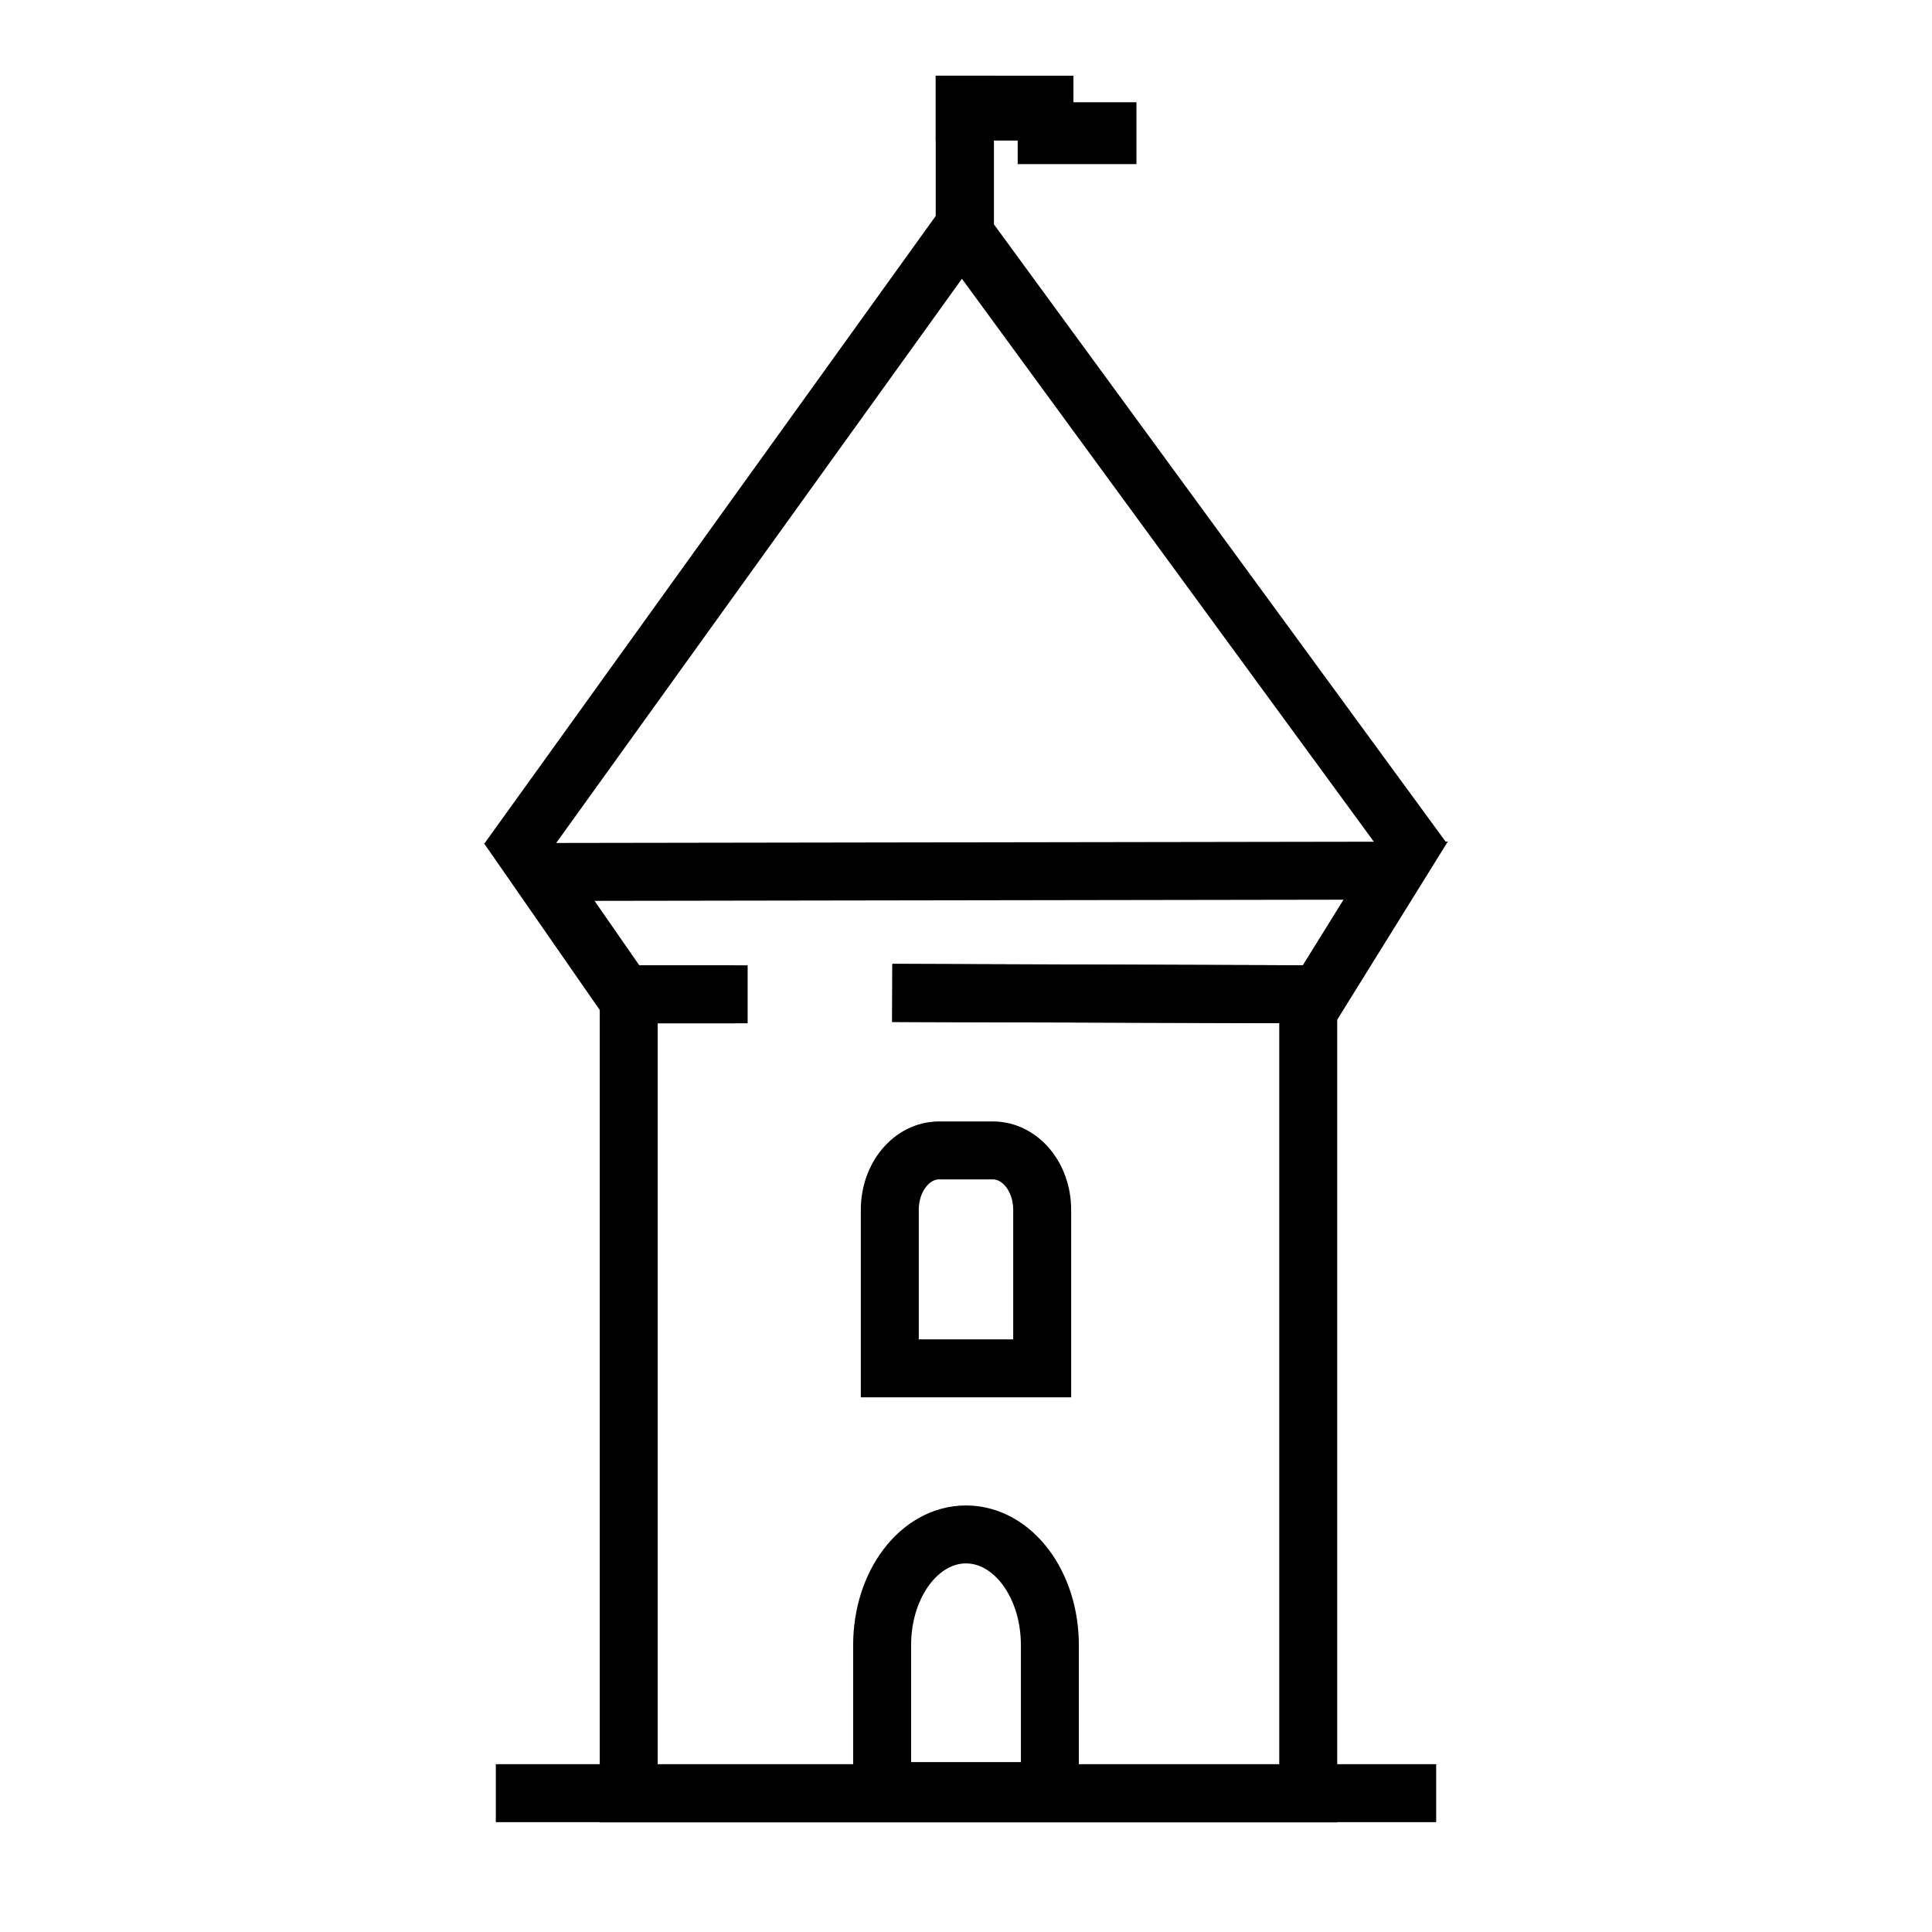
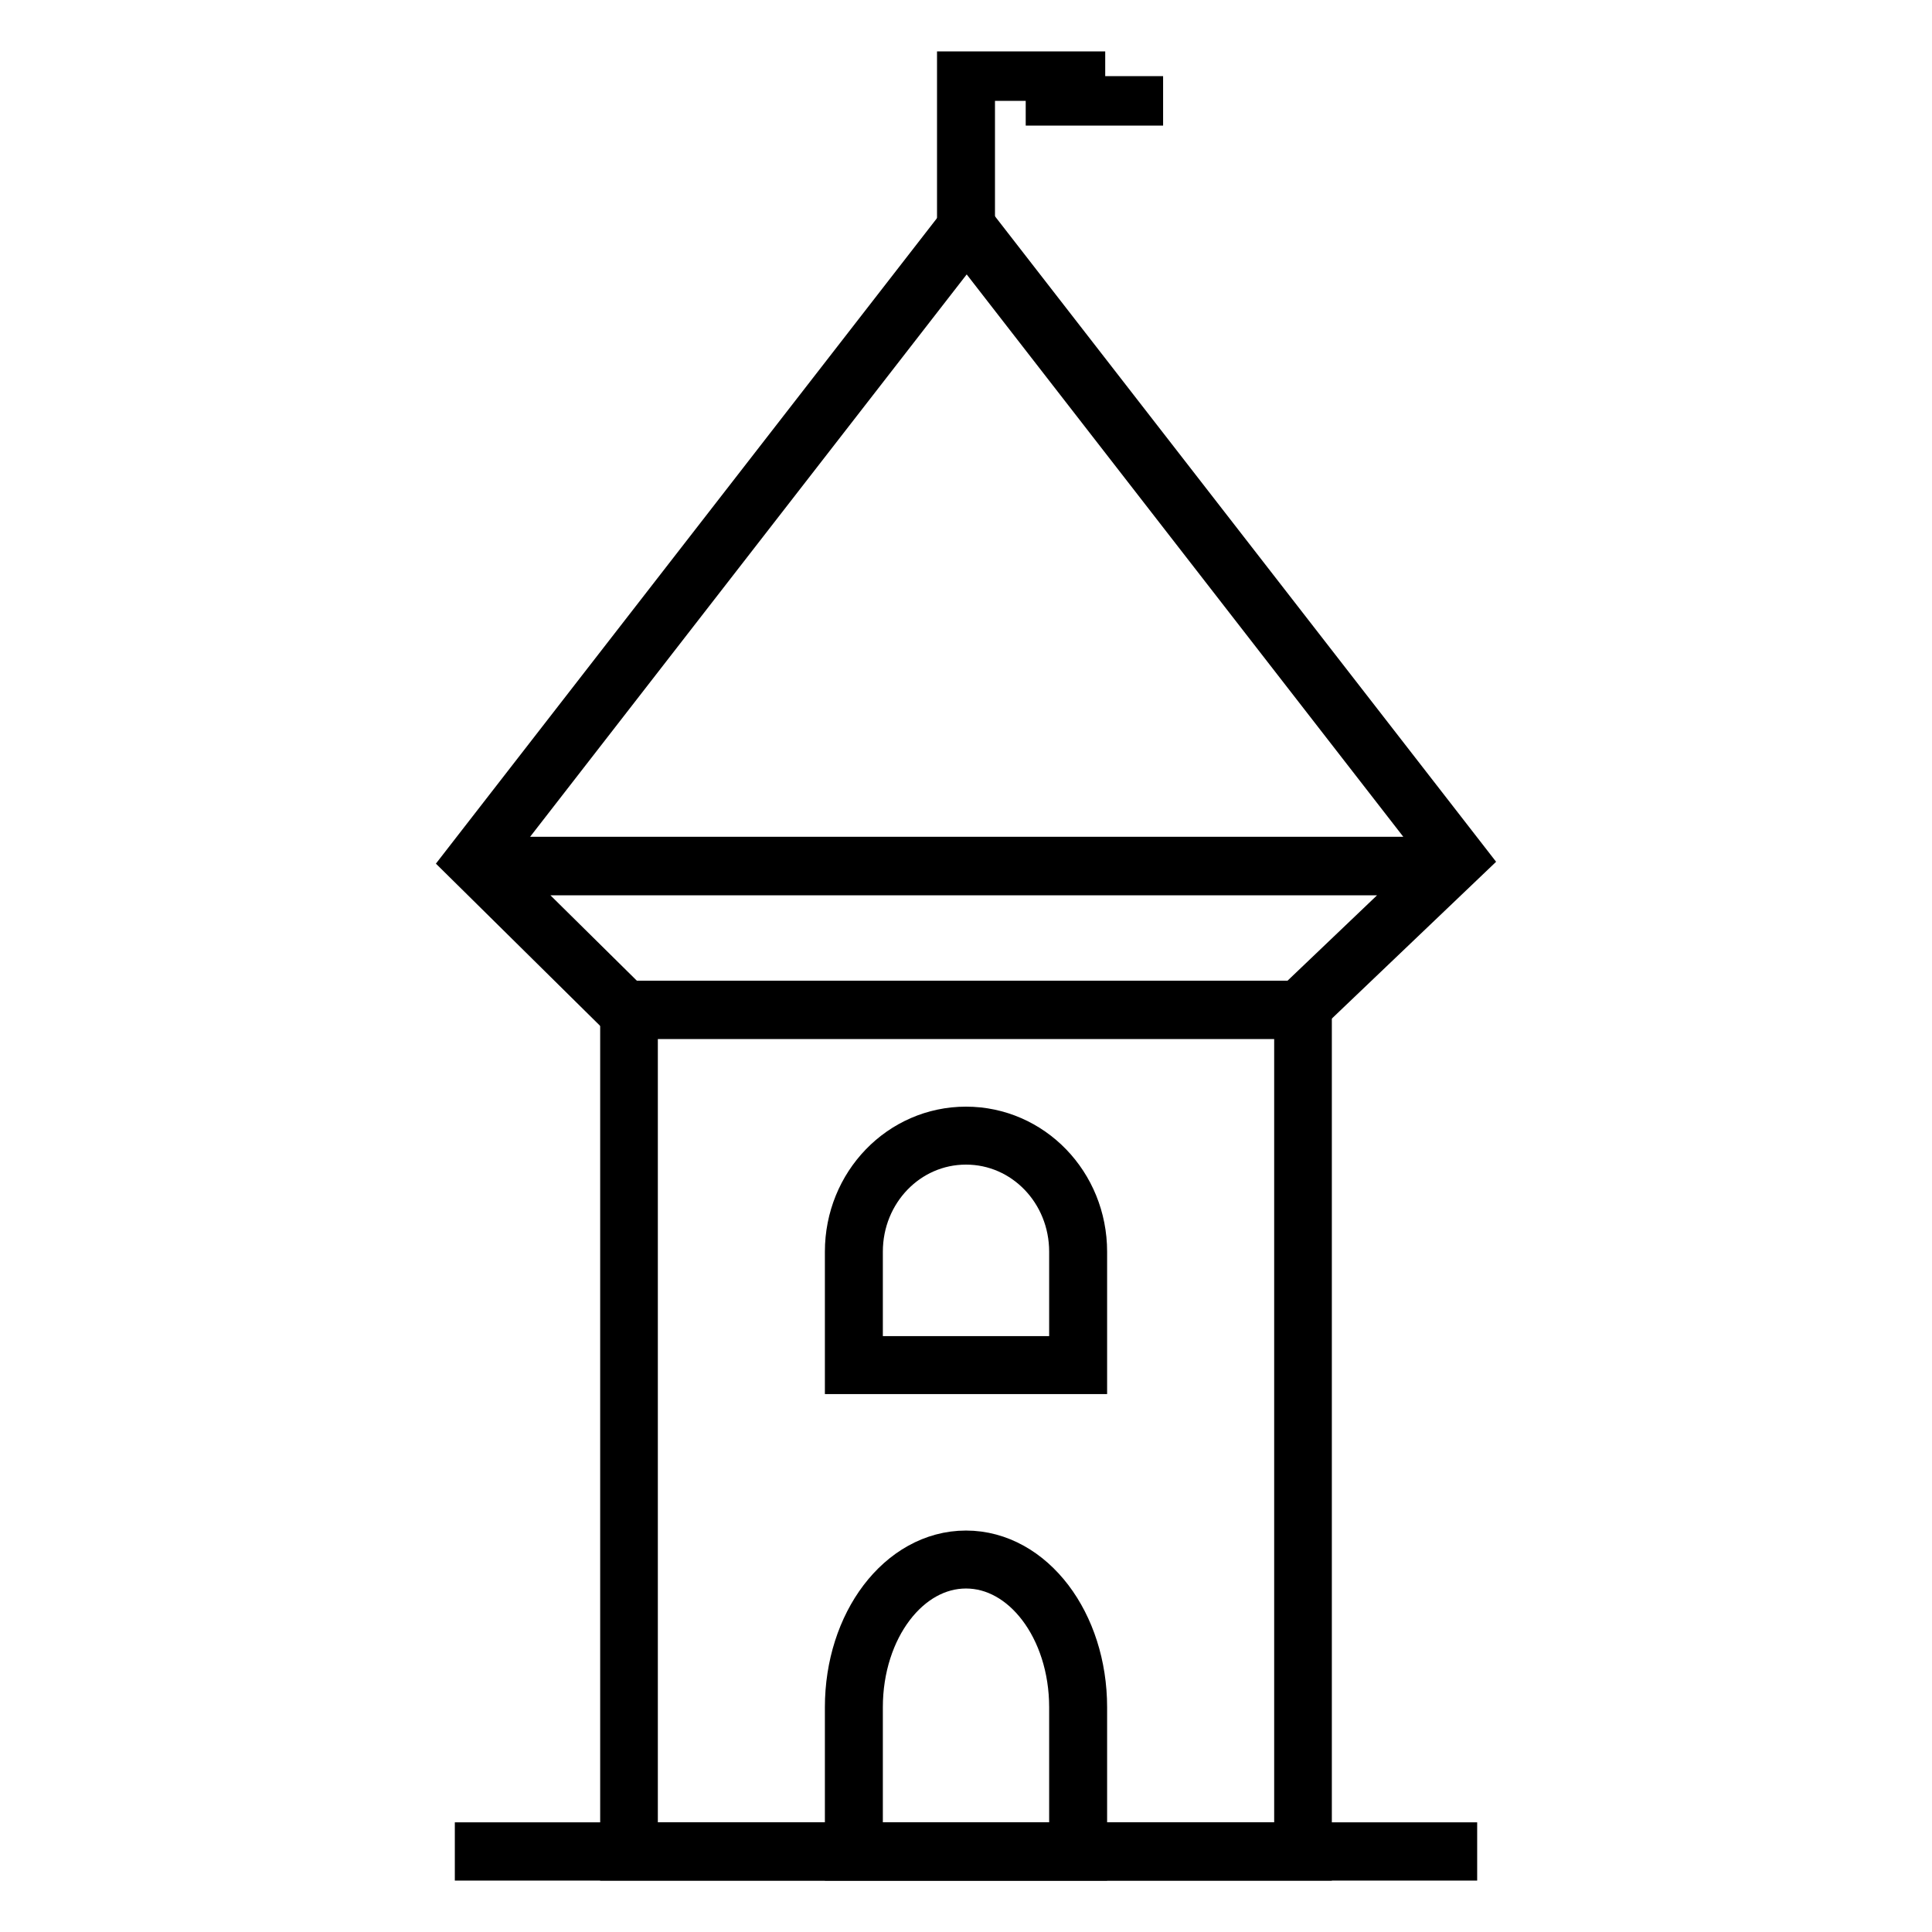
<svg xmlns="http://www.w3.org/2000/svg" width="100mm" height="100mm" viewBox="0 0 100 100" version="1.1" id="svg5">
  <defs id="defs2" />
-   <g id="layer1">
-     <rect style="fill:none;stroke-width:3;stroke-linecap:round;stroke-miterlimit:4;stroke-dasharray:none" id="rect910" width="30.397" height="47.882" x="34.802" y="35.939" />
-     <path style="fill:none;stroke:#000000;stroke-width:3;stroke-linecap:butt;stroke-linejoin:miter;stroke-miterlimit:4;stroke-dasharray:none;stroke-opacity:1" d="M 25.664,92.814 H 74.336" id="path1073" />
-     <path style="fill:none;stroke:#000000;stroke-width:3;stroke-linecap:square;stroke-miterlimit:4;stroke-dasharray:none" d="m 47.696,51.392 20.018,0.074 V 92.826 H 32.543 v -41.36 0 h 4.655" id="path12293" />
-     <path style="fill:none;stroke:#000000;stroke-width:3;stroke-linecap:square;stroke-miterlimit:4;stroke-dasharray:none" d="M 27.195,43.28 49.779,11.875 72.771,43.296" id="path12291" />
-     <path style="fill:none;stroke:#000000;stroke-width:3;stroke-linecap:square;stroke-miterlimit:4;stroke-dasharray:none" d="m 36.521,51.465 h -4.216 l -4.396,-6.332 v 0 l 44.33,-0.069 -3.974,6.401 -20.588,-0.059" id="path2509-0" />
-     <path id="rect9426" style="fill:none;stroke:#000000;stroke-width:3;stroke-miterlimit:4;stroke-dasharray:none" d="m 48.612,59.545 h 2.776 c 1.416,0 2.555,1.371 2.555,3.074 v 8.207 h -7.887 v -8.207 c 0,-1.703 1.14,-3.074 2.555,-3.074 z" />
-     <path id="rect10133" style="fill:none;stroke:#000000;stroke-width:3;stroke-miterlimit:4;stroke-dasharray:none" d="m 50,79.422 c 2.405,0 4.341,2.555 4.341,5.728 v 7.556 h -8.682 v -7.556 c 0,-3.173 1.936,-5.728 4.341,-5.728 z" />
-     <path id="rect11893" style="fill:none;stroke:#000000;stroke-width:3;stroke-miterlimit:4;stroke-dasharray:none" d="m 49.933,5.418 h 0.013 v 7.419 h -0.013 z" />
-     <path id="rect82112" style="fill:#000000;fill-opacity:1;stroke:none;stroke-width:3;stroke-miterlimit:4;stroke-dasharray:none" d="m 48.433,3.918 v 3.357 h 4.242 v 1.219 h 6.147 V 5.292 H 55.561 V 3.918 Z" />
+   <g id="layer5" style="opacity:0.313" />
+   <g id="layer1" />
+   <g id="layer2" style="opacity:1" />
+   <g id="layer3" />
+   <g id="layer4">
+     <g id="g1516" transform="matrix(0.995234,0,0,1.005464,0.238299,3.562059)" style="stroke-width:1;stroke:#000000">
+       <rect style="fill:none;stroke:#000000;stroke-width:2.999;stroke-opacity:1" id="rect1273" width="35.053" height="43.324" x="32.474" y="48.444" />
+       <path style="fill:none;stroke:#000000;stroke-width:2.999;stroke-linecap:butt;stroke-linejoin:miter;stroke-miterlimit:4;stroke-dasharray:none;stroke-opacity:1" d="M 23.415,91.768 H 76.585" id="path1432" />
+     </g>
+     <path id="path7502" style="color:#000000;fill:#000000;fill-opacity:1;stroke-width:3;stroke-miterlimit:4;stroke-dasharray:none" d="m 50.036,9.31 -1.185,1.527 -25.234,32.505 -1.055,1.36 1.631,1.61 7.545,7.454 h 36.103 l 7.81,-7.454 1.787,-1.706 -0.981,-1.264 z m 0,4.894 22.598,29.107 H 27.439 Z M 28.491,46.342 h 42.783 l -4.637,4.424 h -33.668 z" />
+     <path id="rect5033" style="fill:none;stroke:#000000;stroke-width:3" d="m 50,80.721 c 3.216,0 5.804,3.411 5.804,7.648 v 7.47 H 44.196 v -7.47 c 0,-4.237 2.589,-7.648 5.804,-7.648 z" />
+     <path id="rect5033-7" style="fill:none;stroke:#000000;stroke-width:3" d="m 50,58.78 c 3.216,0 5.804,2.68 5.804,6.009 v 5.869 H 44.196 v -5.869 c 0,-3.329 2.589,-6.009 5.804,-6.009 z" />
+     <path id="rect10344" style="fill:#000000;fill-opacity:1;stroke:none;stroke-width:3;stroke-miterlimit:4;stroke-dasharray:none;stroke-opacity:1" d="M 48.5,2.661 V 13.238 h 3 V 5.221 h 1.591 V 6.501 H 60.202 V 3.941 h -2.996 v -1.28 h -5.706 -1.405 z" />
  </g>
</svg>
